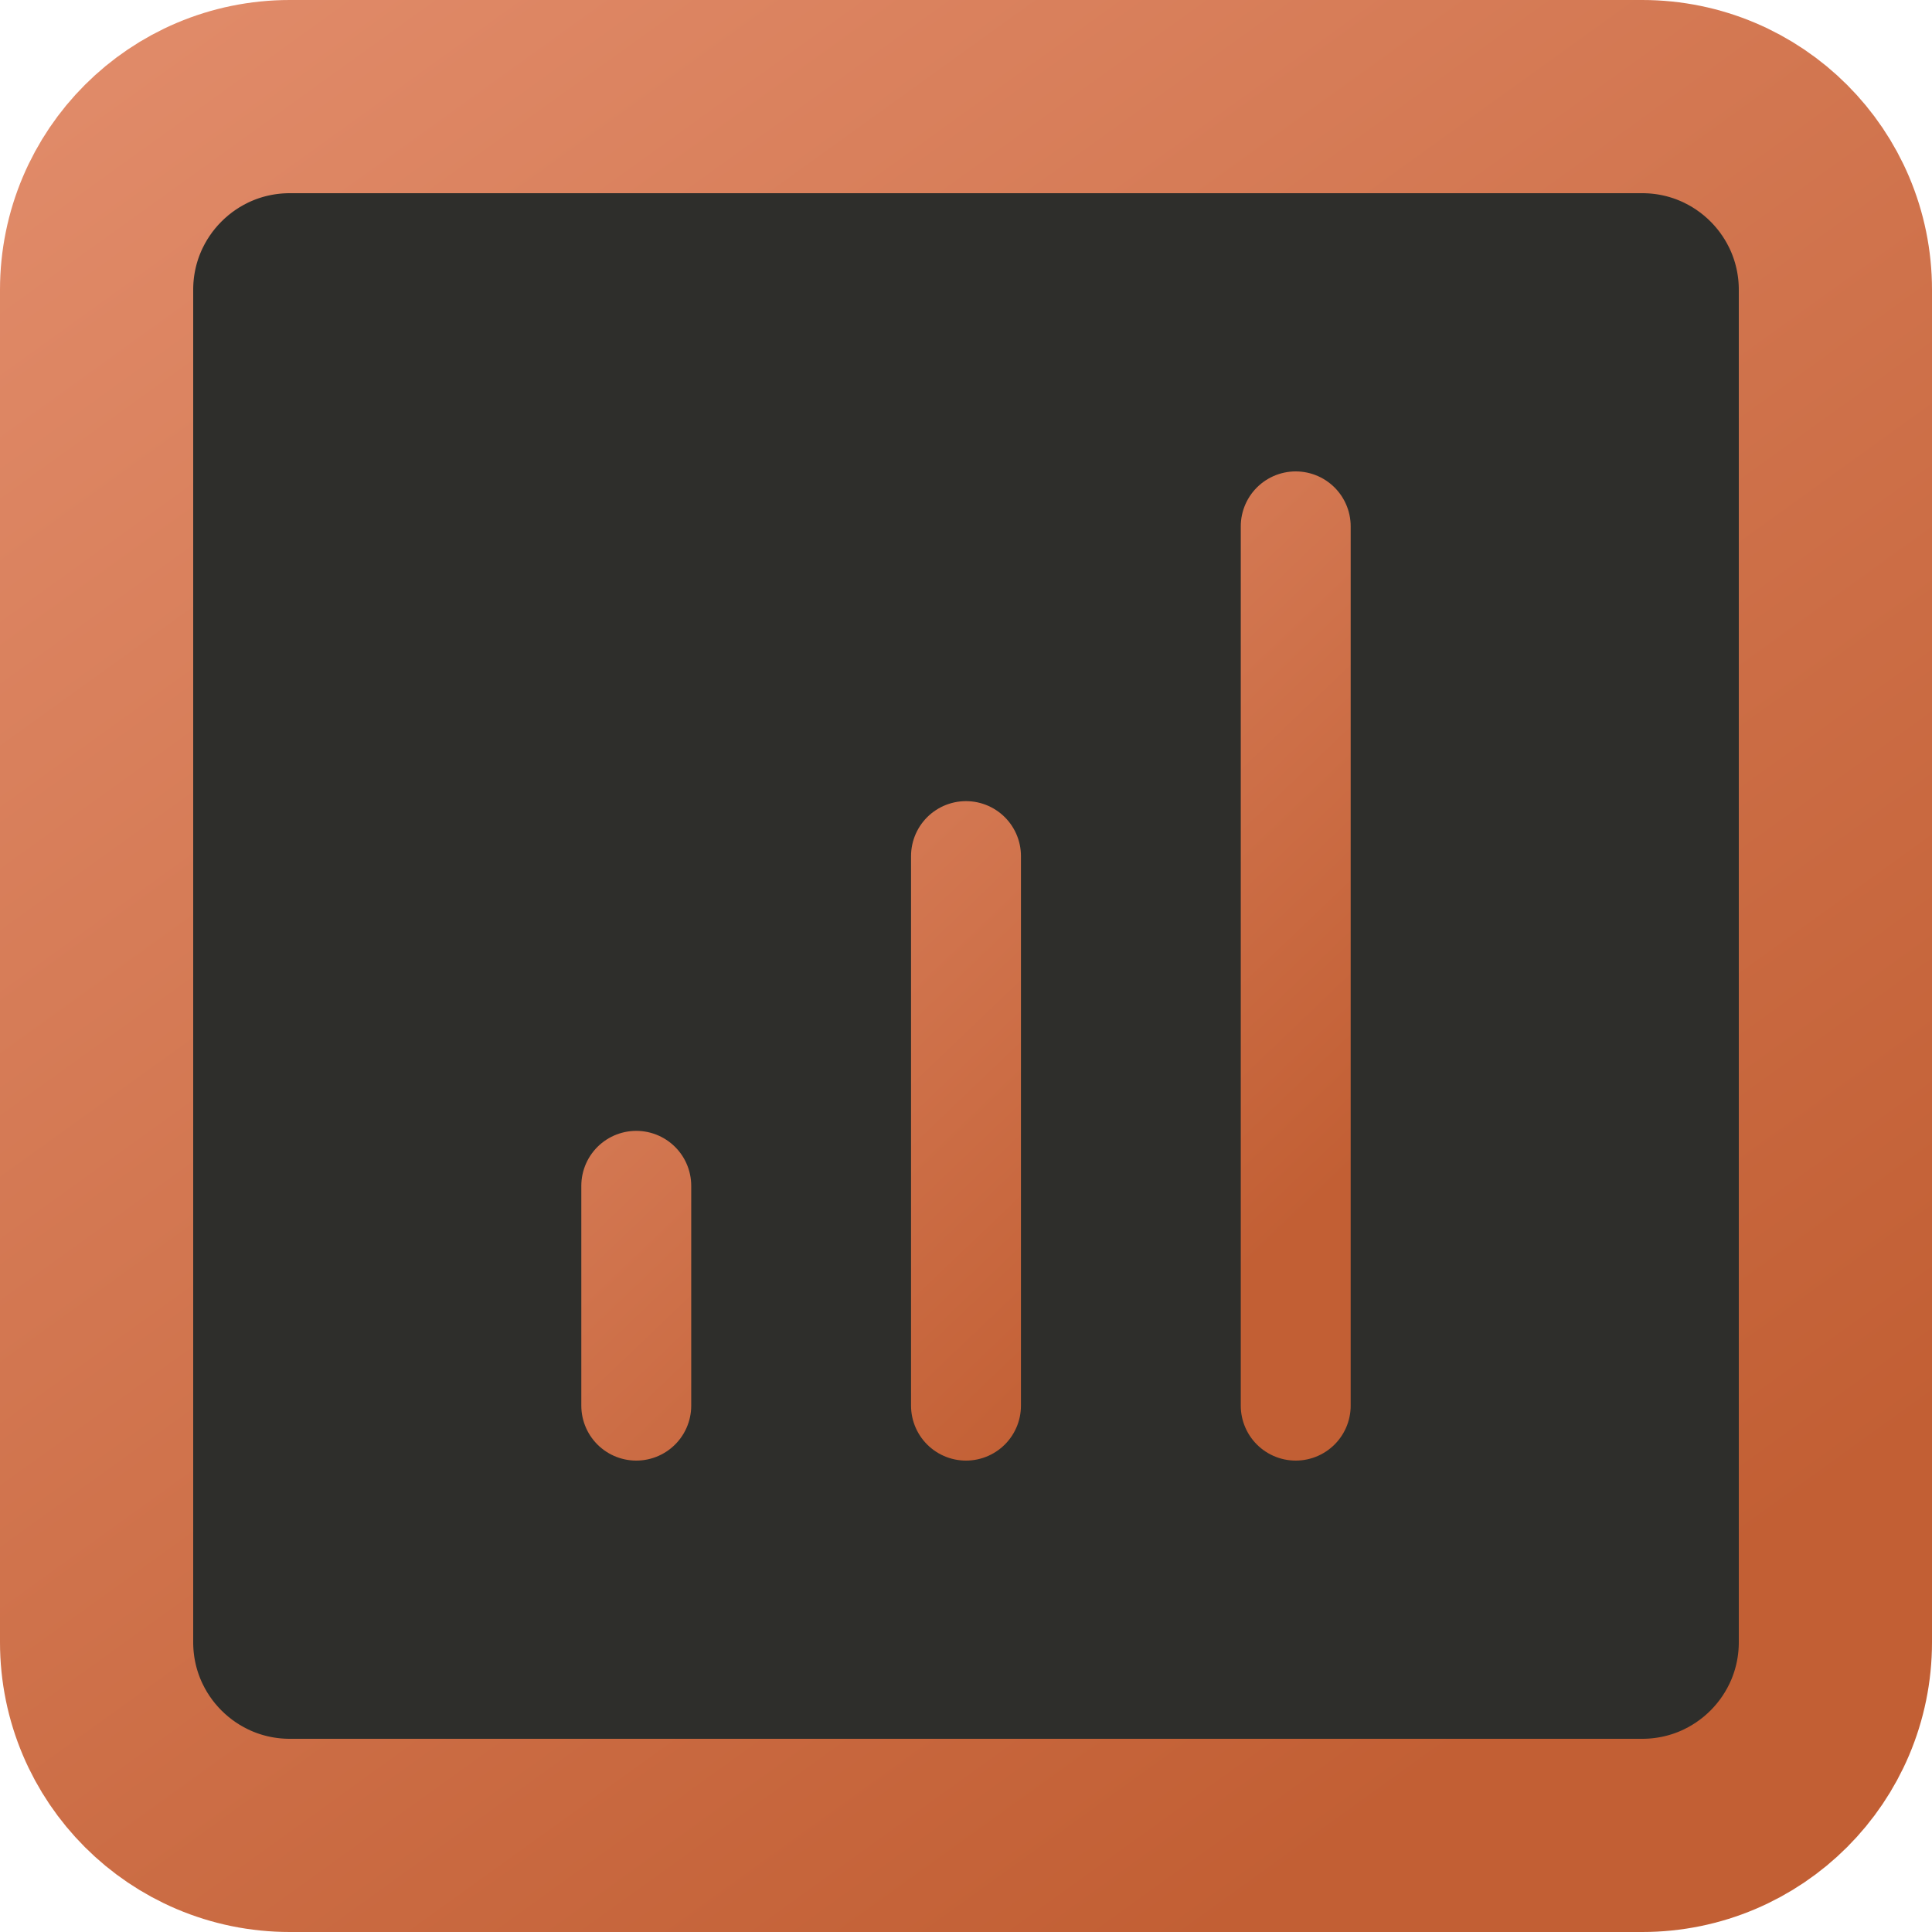
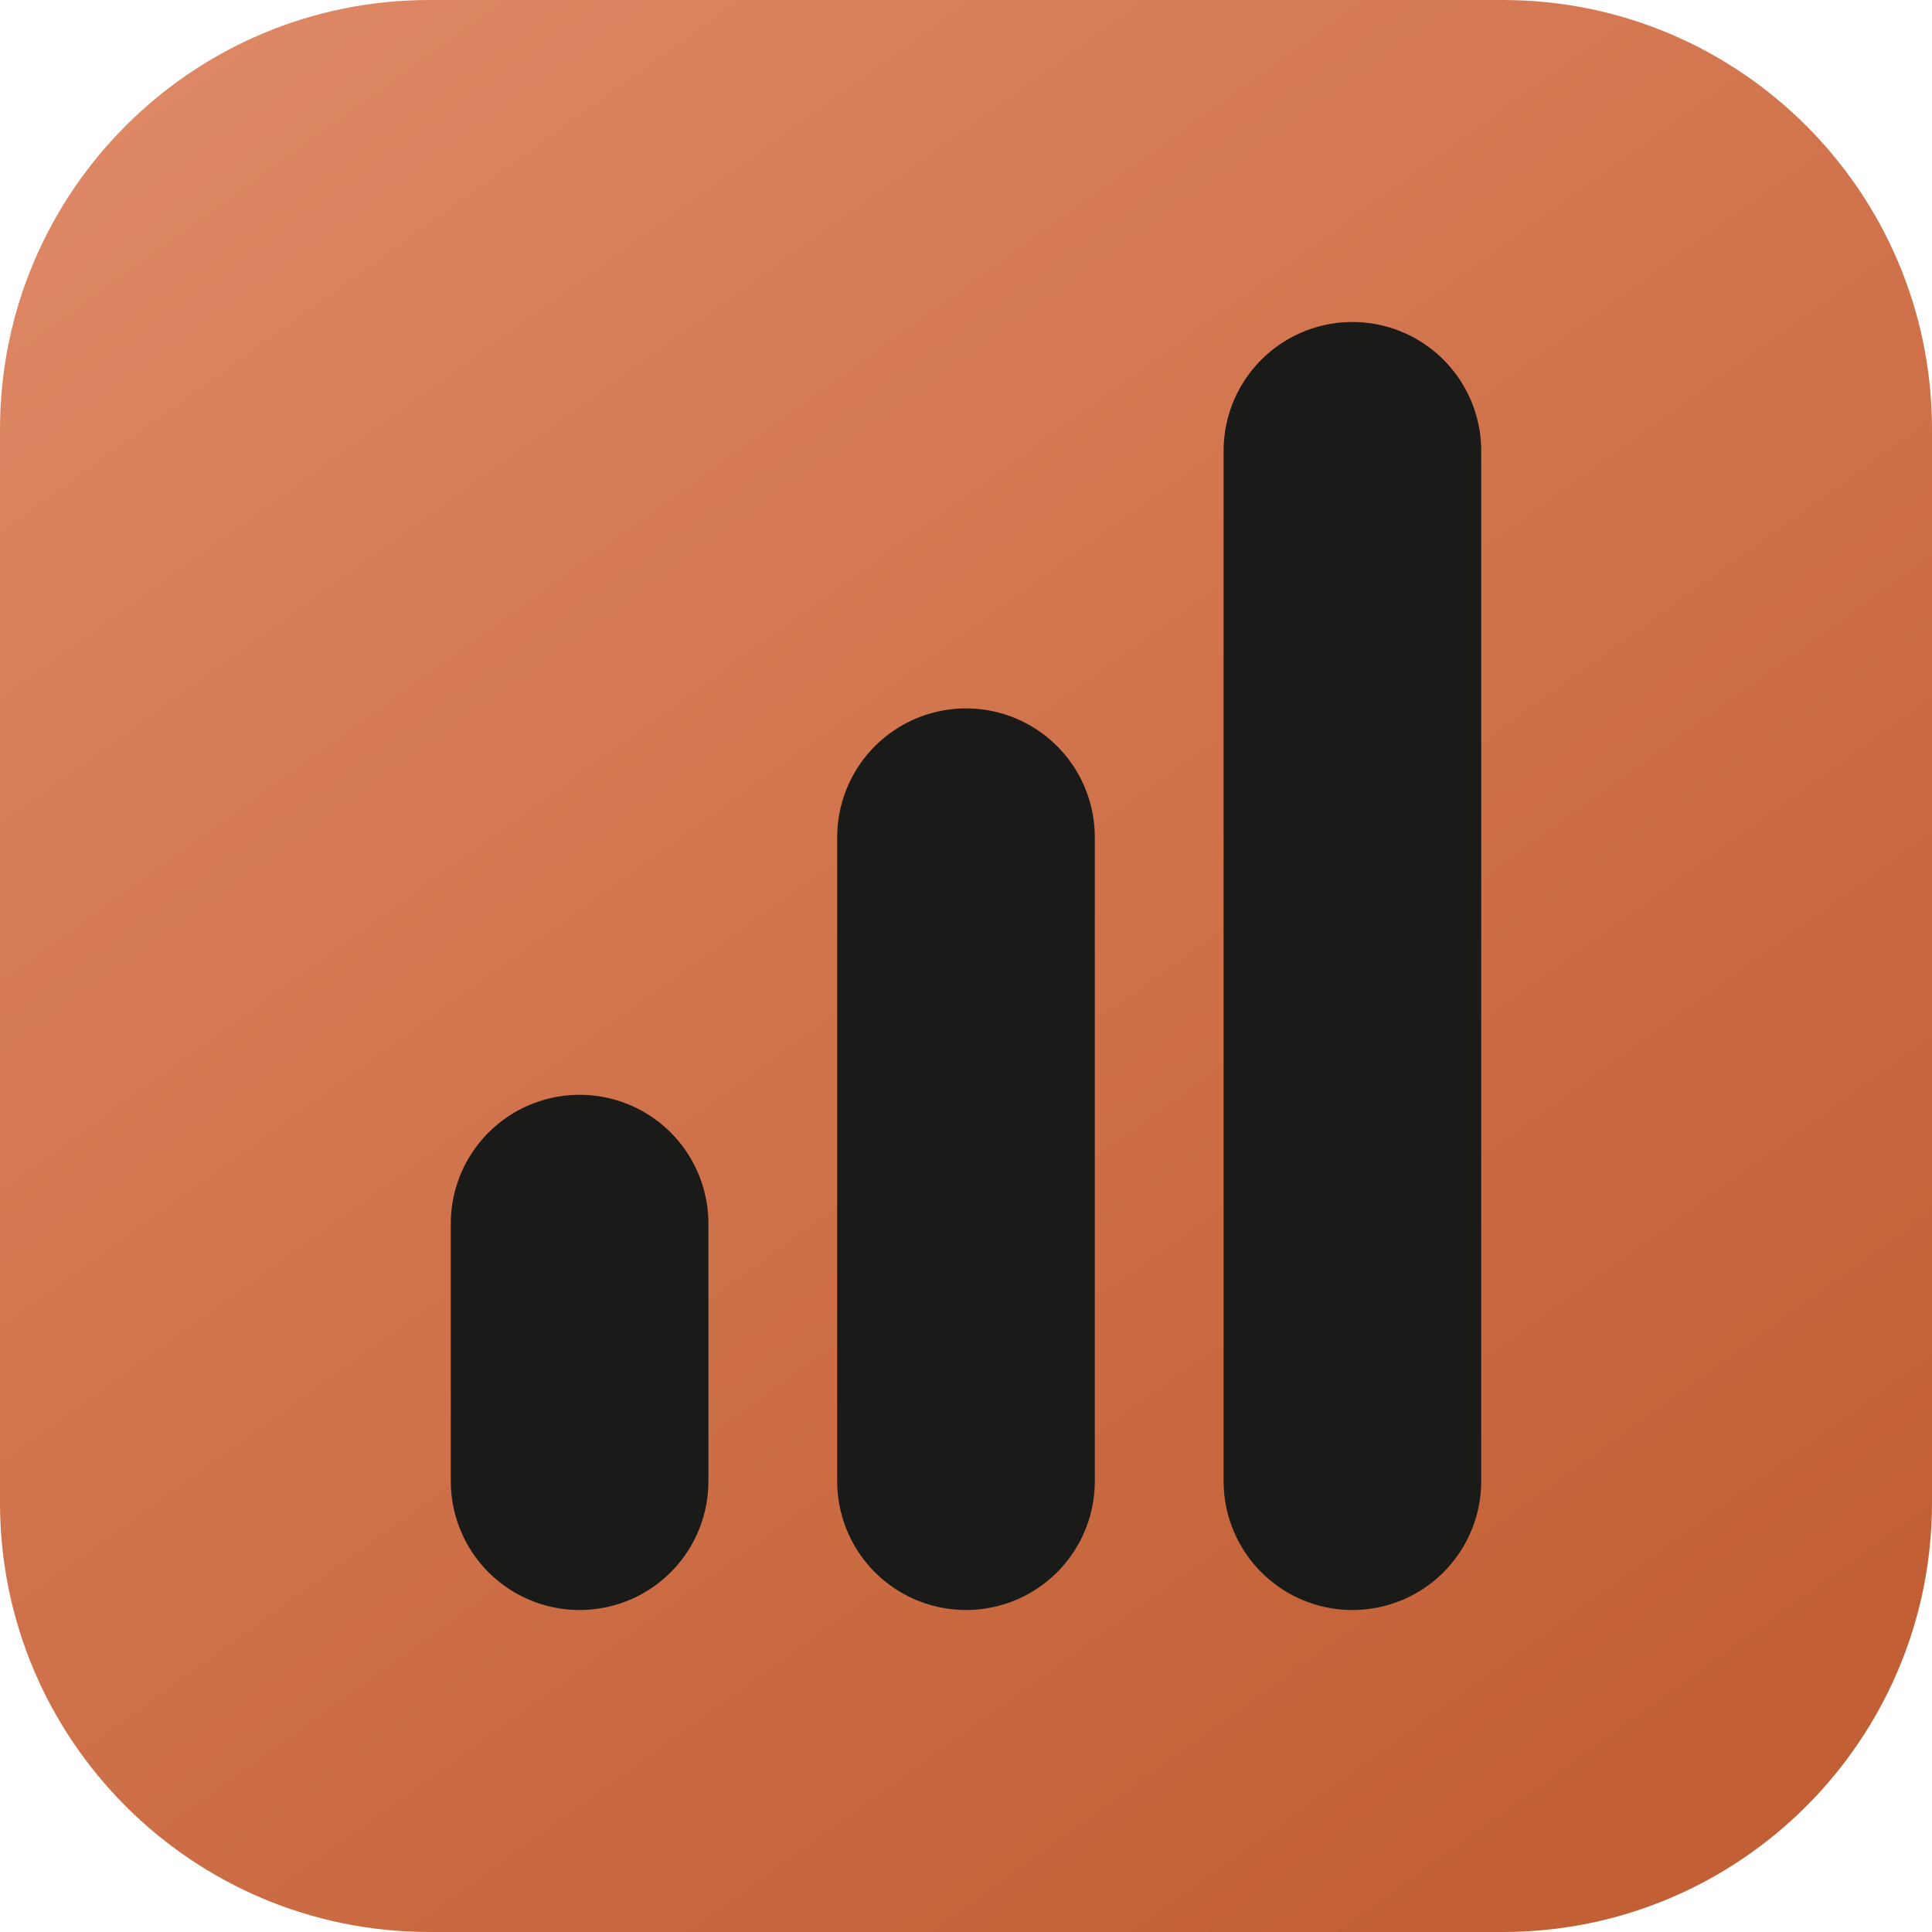
<svg xmlns="http://www.w3.org/2000/svg" viewBox="0 0 64 64" width="64" height="64">
  <linearGradient id="og" x1="0" y1="0" x2="0.72" y2="1">
    <stop offset="0" stop-color="#e08a68" />
    <stop offset="1" stop-color="#c25f34" />
  </linearGradient>
-   <g transform="translate(-6.4 -6.4) scale(3.2)" fill="none" stroke="url(#og)" stroke-width="2" stroke-linecap="round" stroke-linejoin="round">
-     <rect x="3" y="3" width="18" height="18" rx="2" fill="#2e2e2b" />
-     <g transform="translate(5.1733 5.1733) scale(0.56889)">
+   <g transform="translate(-10.6667 -10.6667) scale(3.55556)">
+     <rect x="3" y="3" width="18" height="18" rx="4" fill="url(#og)" />
+     <g transform="translate(4.8 4.8) scale(0.6)" fill="none" stroke="#1a1a19" stroke-width="4" stroke-linecap="round">
      <path d="M6 20v-4M12 20V10M18 20V4" />
    </g>
  </g>
</svg>
